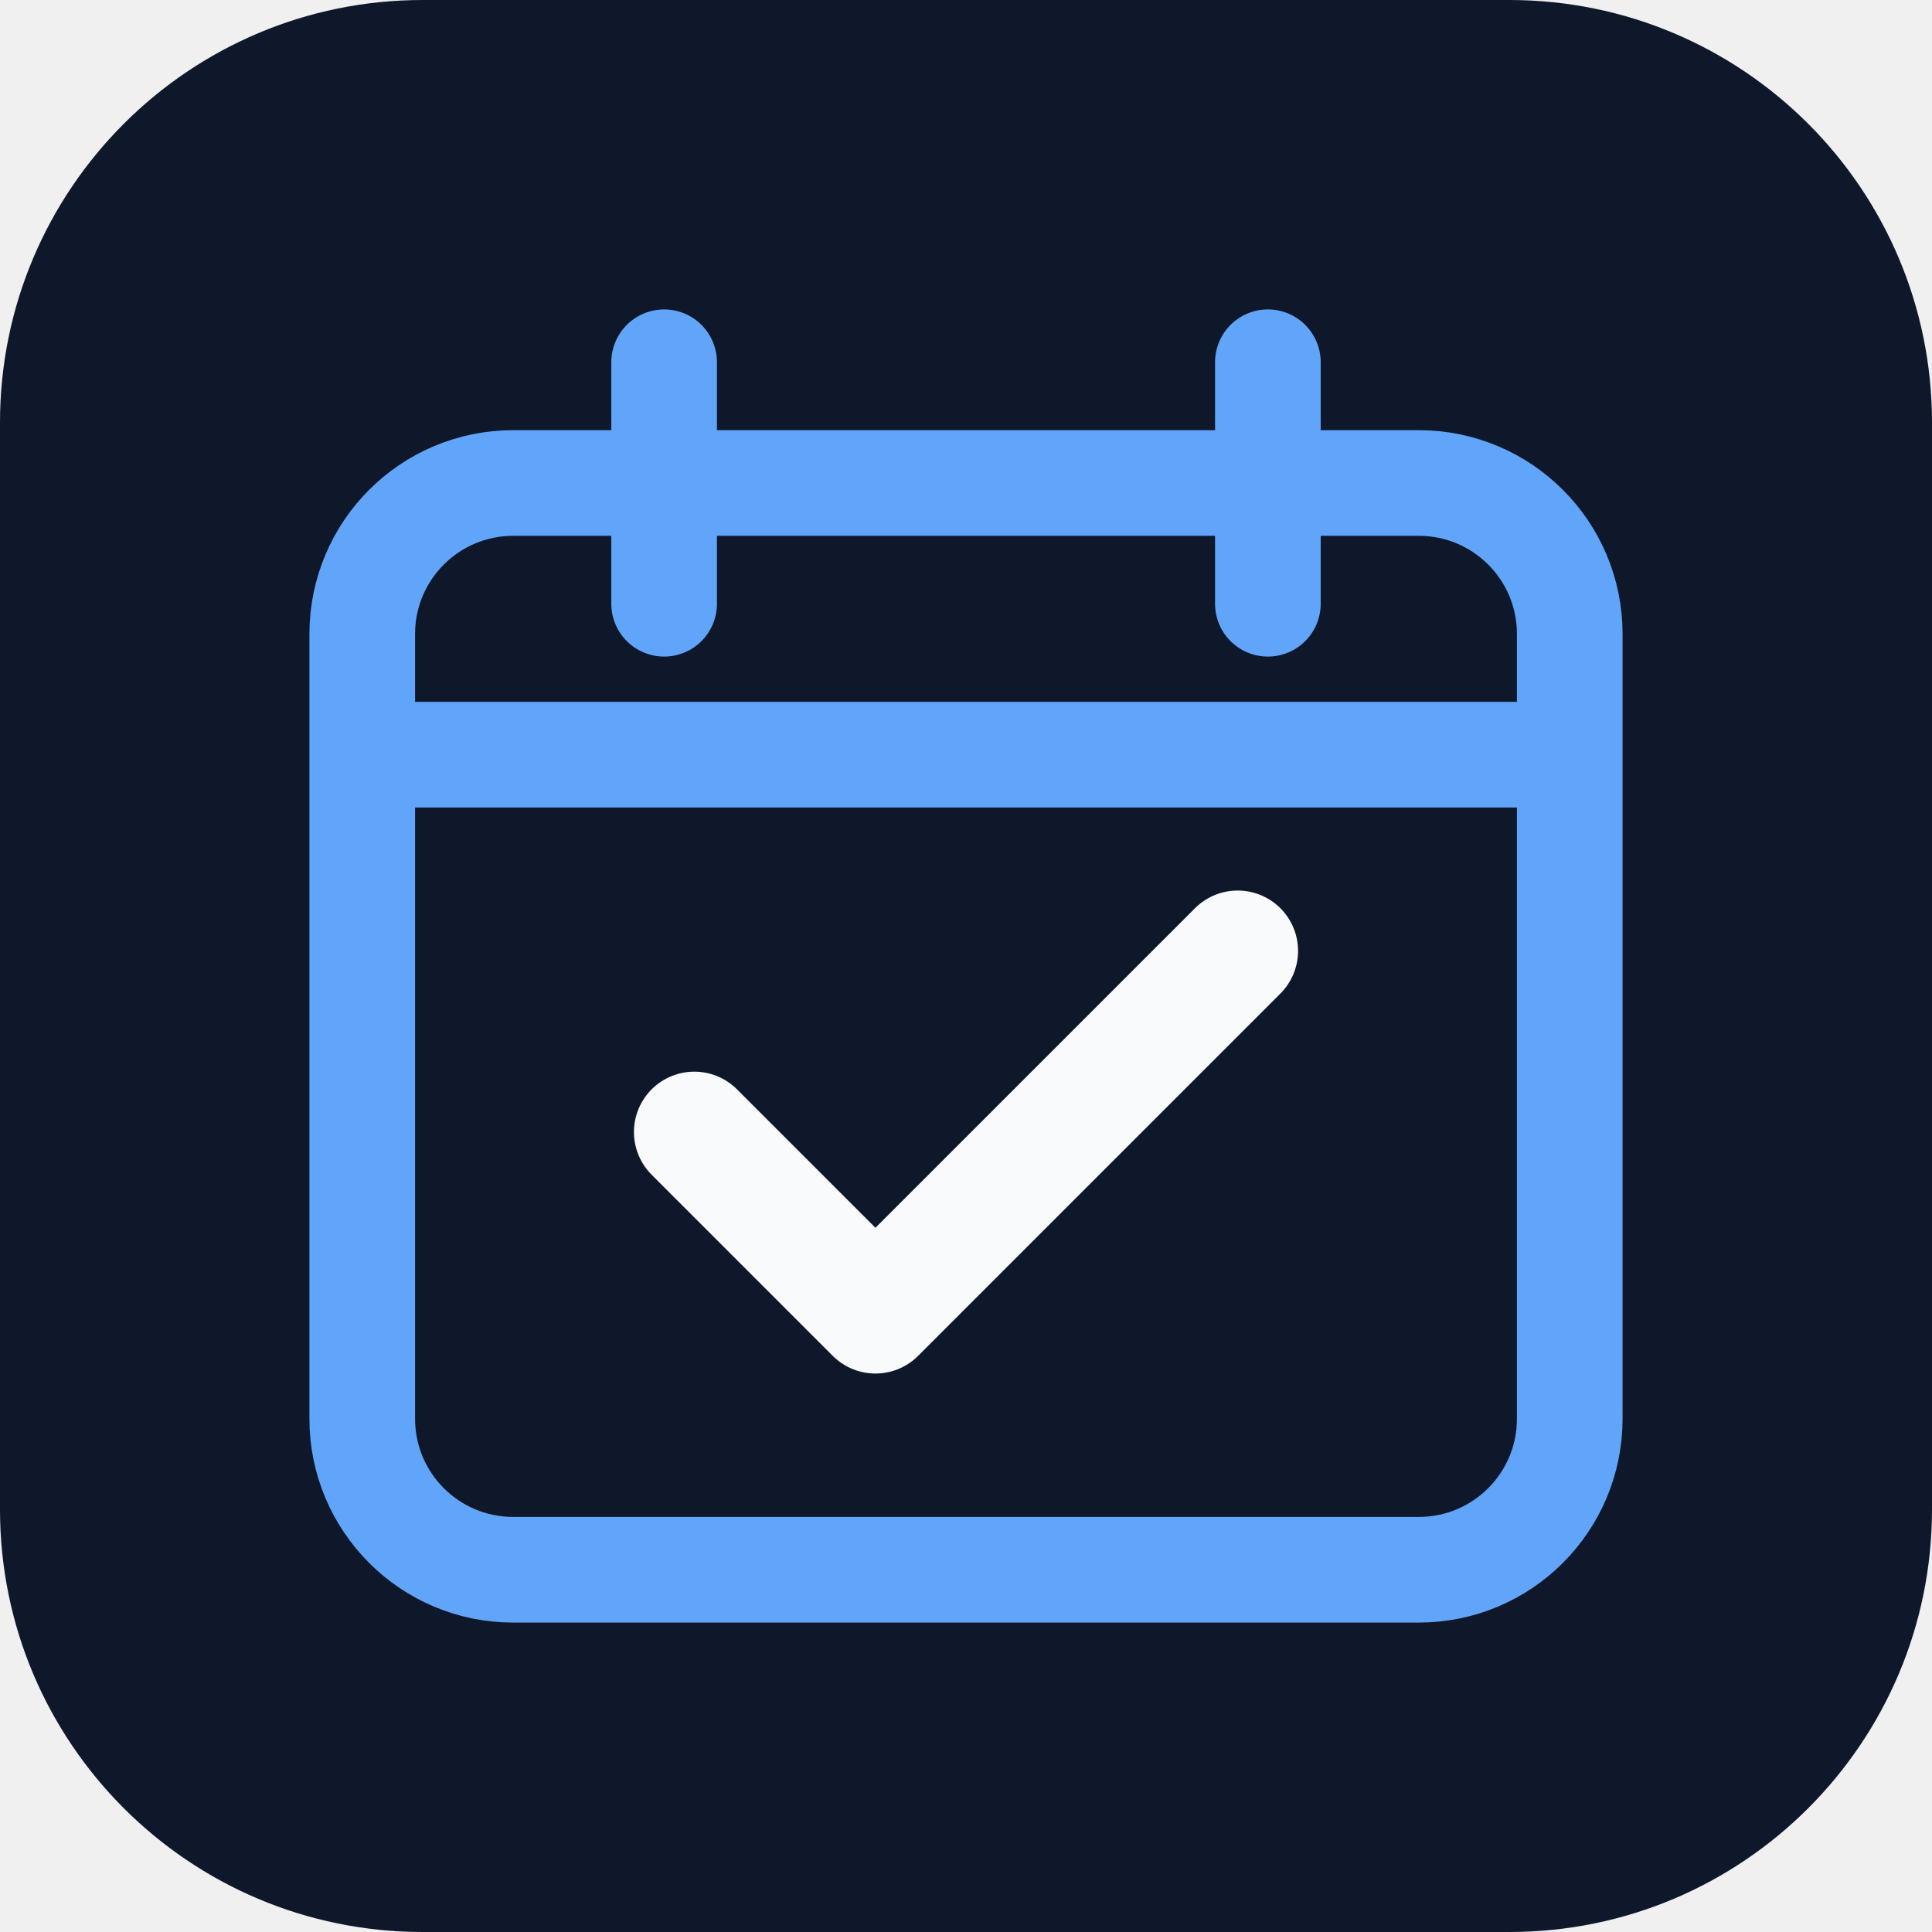
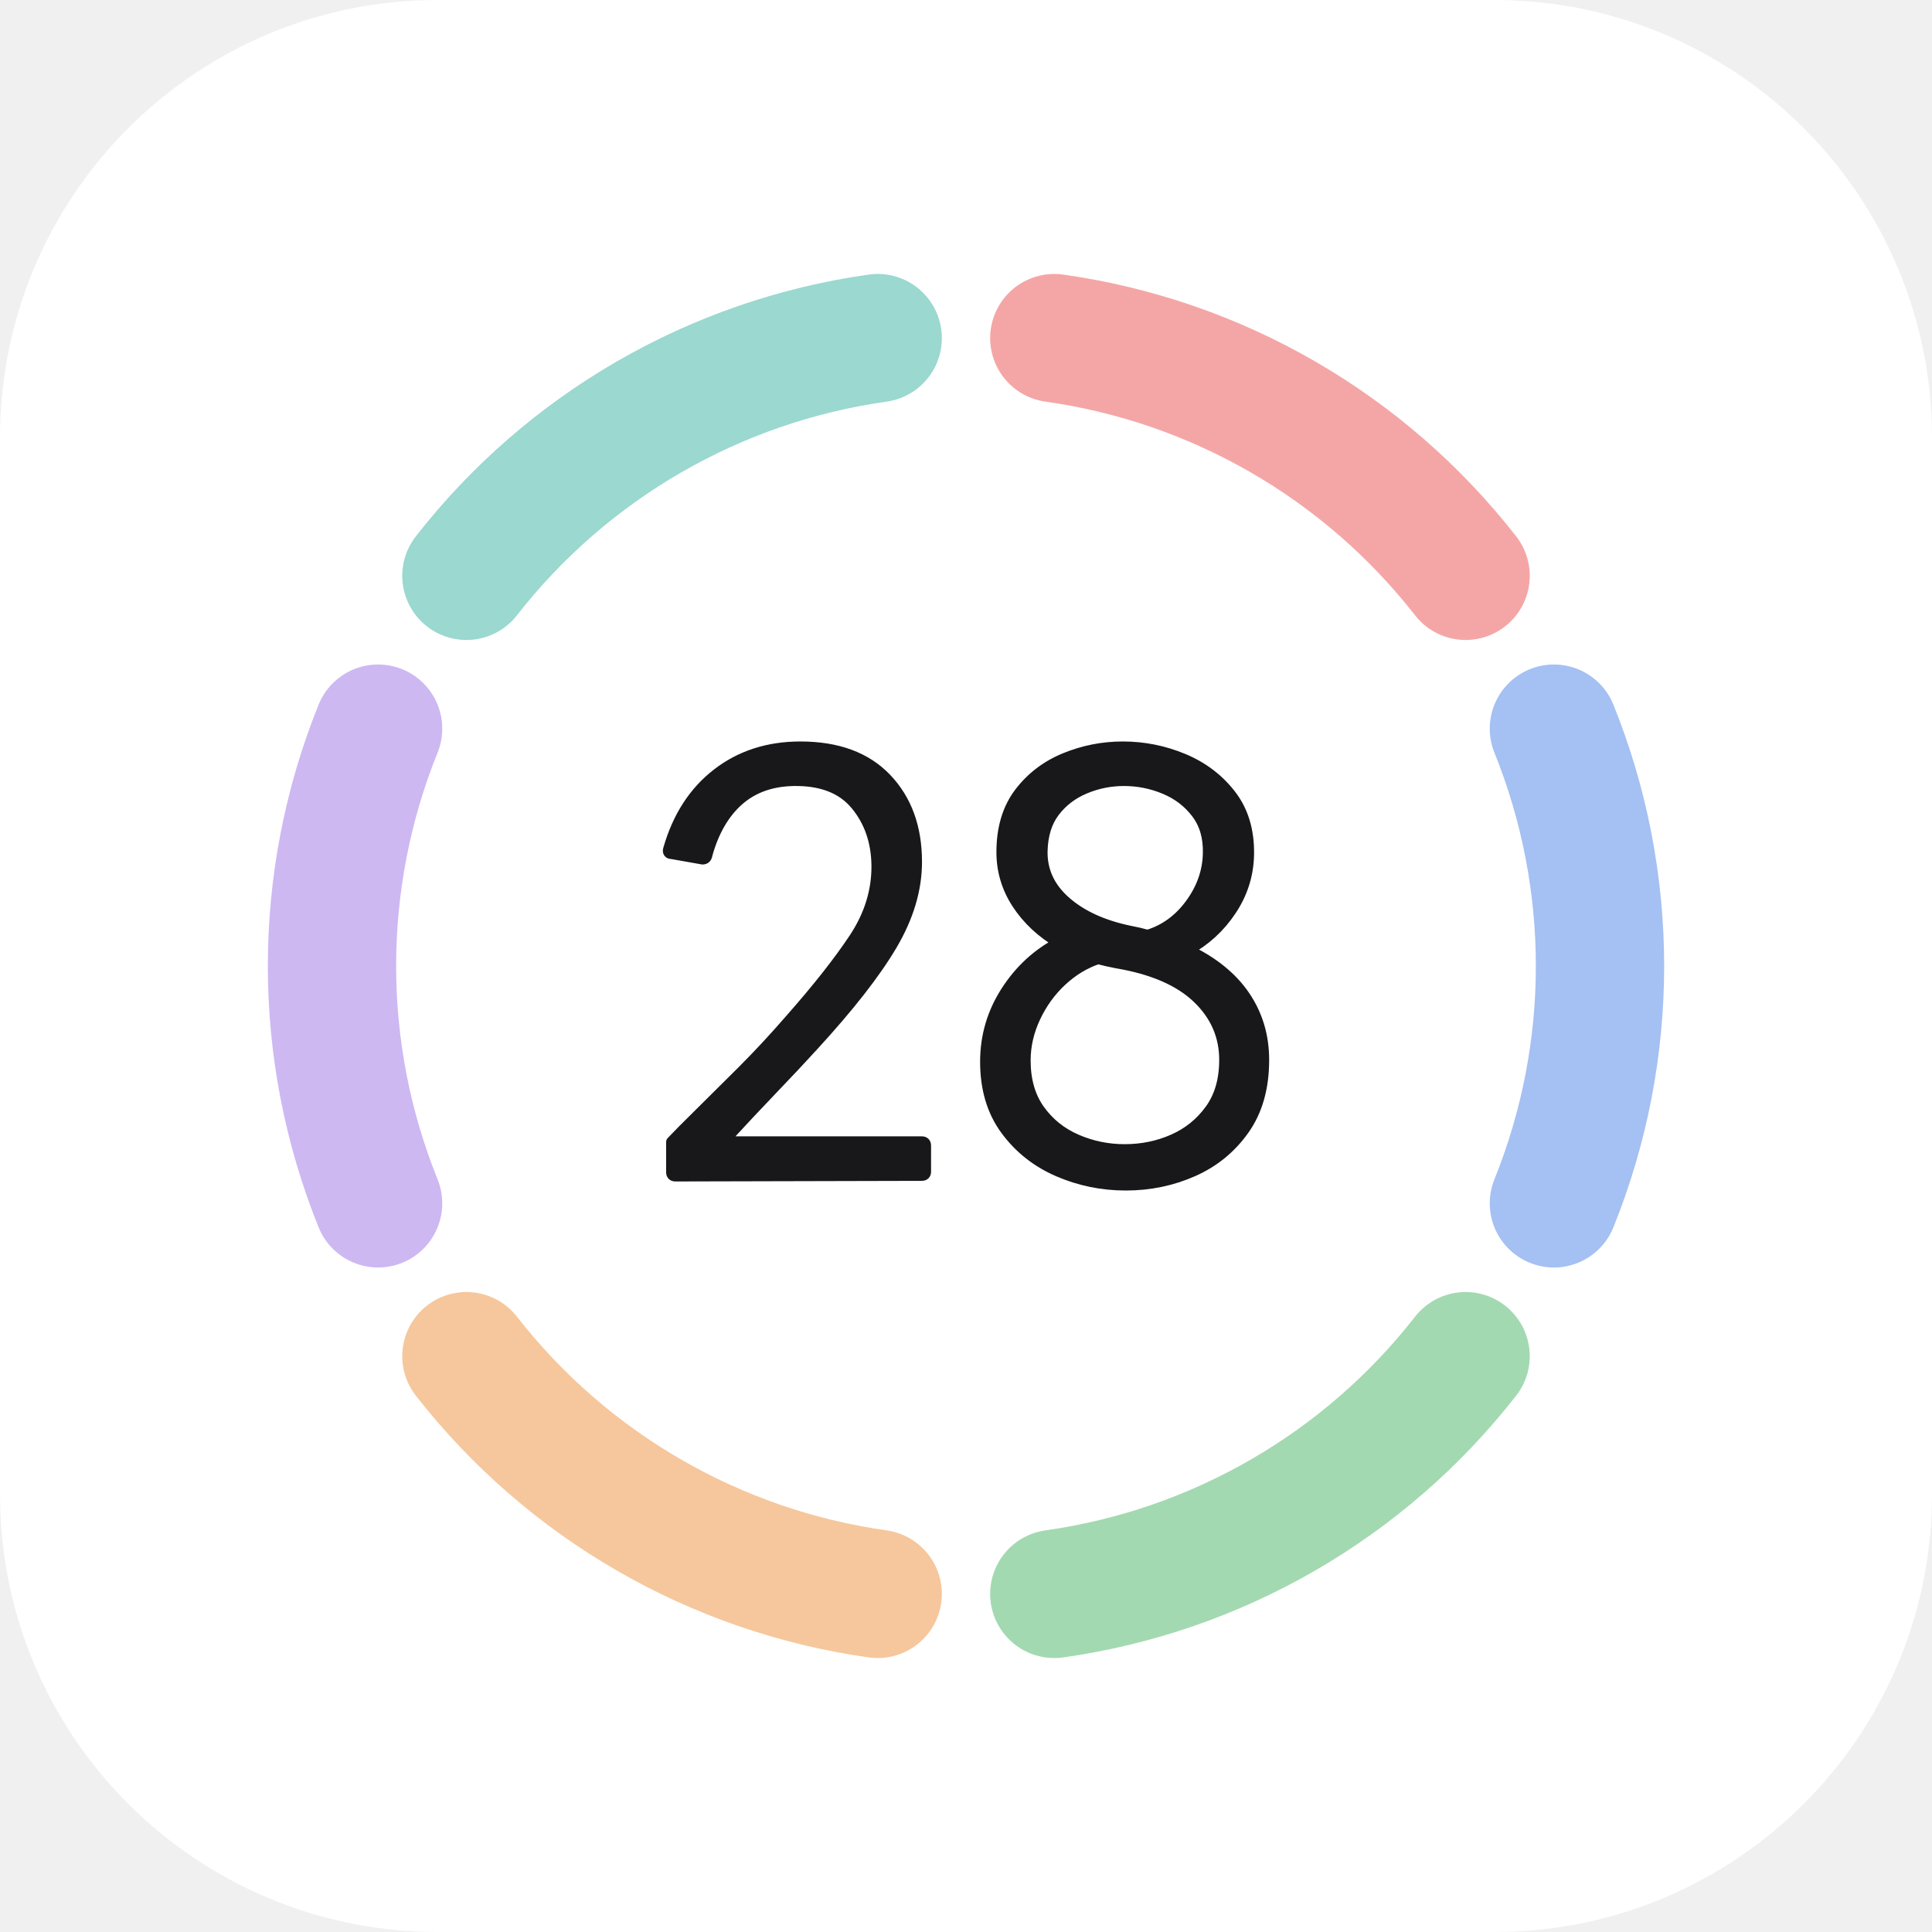
<svg xmlns="http://www.w3.org/2000/svg" viewBox="0 0 512 512">
-   <rect width="512" height="512" rx="112" fill="#0f172a" />
-   <rect x="96" y="128" width="320" height="288" rx="40" fill="none" stroke="#60a5fa" stroke-width="28" />
-   <path d="M96 200h320" stroke="#60a5fa" stroke-width="28" />
-   <path d="M176 96v64M336 96v64" stroke="#60a5fa" stroke-width="28" stroke-linecap="round" />
-   <path d="M184 300l48 48 96-96" fill="none" stroke="#f8fafc" stroke-width="32" stroke-linecap="round" stroke-linejoin="round" />
+   <rect width="512" height="512" rx="116" fill="#ffffff" />
+   <path d="M279.4 89.6A168 168 0 0 1 388.4 152.6" fill="none" stroke="#f4a6a6" stroke-width="34" stroke-linecap="round" />
+   <path d="M411.8 193.1A168 168 0 0 1 411.8 318.9" fill="none" stroke="#a5c0f2" stroke-width="34" stroke-linecap="round" />
+   <path d="M388.4 359.4A168 168 0 0 1 279.4 422.4" fill="none" stroke="#a3d9b1" stroke-width="34" stroke-linecap="round" />
+   <path d="M232.6 422.4A168 168 0 0 1 123.6 359.4" fill="none" stroke="#f6c79c" stroke-width="34" stroke-linecap="round" />
+   <path d="M100.2 318.9A168 168 0 0 1 100.2 193.1" fill="none" stroke="#cdb8f2" stroke-width="34" stroke-linecap="round" />
+   <path d="M123.6 152.6A168 168 0 0 1 232.6 89.6" fill="none" stroke="#9ad8d0" stroke-width="34" stroke-linecap="round" />
+   <path d="M178.03 310.64L178.03 302.64Q180.28 300.24 185.24 295.36Q190.19 290.48 196.68 284Q203.16 277.52 209.40 270.32L209.40 270.32Q220.28 258 226.44 248.72Q232.59 239.44 232.44 229.20L232.44 229.20Q232.28 219.76 226.84 213.20Q221.40 206.64 210.36 206.80L210.36 206.80Q201.40 206.96 195.63 212.08Q189.88 217.20 187.31 226.48L187.31 226.48Q187.16 227.60 186.19 227.60L186.19 227.60L178.03 226.16Q176.91 226.16 177.24 225.04L177.24 225.04Q180.91 212.24 190.12 205.12Q199.31 198.00 212.12 198.00L212.12 198.00Q226.84 198.00 234.84 206.40Q242.84 214.80 242.84 228.40L242.84 228.40Q242.84 239.28 236.28 250.40Q229.72 261.52 215.47 277.04L215.47 277.04Q210.51 282.48 204.59 288.64Q198.68 294.80 191.47 302.64L191.47 302.64L244.28 302.64Q245.24 302.64 245.24 303.60L245.24 303.60L245.24 310.48Q245.24 311.44 244.28 311.44L244.28 311.44L179.00 311.60Q178.03 311.60 178.03 310.64L178.03 310.64ZM330.84 226.48L330.84 226.48Q330.68 234.48 326.19 241.20Q321.72 247.92 314.68 251.76L314.68 251.76Q324.75 256.56 329.80 264Q334.84 271.44 334.84 280.88L334.84 280.88Q334.84 291.92 329.63 299.28Q324.44 306.64 316.12 310.32Q307.80 314 298.36 314L298.36 314Q288.92 314 280.44 310.32Q271.95 306.64 266.60 299.36Q261.24 292.08 261.24 281.36L261.24 281.36Q261.24 271.28 266.68 262.80Q272.12 254.32 280.75 249.84L280.75 249.84Q273.72 245.68 269.63 239.44Q265.56 233.20 265.56 225.84L265.56 225.84Q265.56 216.40 270.19 210.24Q274.84 204.08 282.19 201.04Q289.56 198.00 297.56 198.00L297.56 198.00Q305.88 198.00 313.56 201.20Q321.24 204.40 326.12 210.72Q331.00 217.04 330.84 226.48ZM295.95 255.12L295.95 255.12Q293.39 254.64 291.00 254.00L291.00 254.00Q285.72 255.76 281.31 259.84Q276.92 263.92 274.28 269.52Q271.63 275.12 271.63 281.04L271.63 281.04Q271.63 288.88 275.39 294.16Q279.16 299.44 285.24 302.08Q291.31 304.72 298.04 304.72L298.04 304.72Q304.92 304.72 310.92 302.08Q316.92 299.44 320.75 294.16Q324.60 288.88 324.60 280.88L324.60 280.88Q324.60 271.28 317.39 264.40Q310.19 257.52 295.95 255.12ZM304.12 247.92L304.12 247.92Q311.00 245.84 315.56 239.60Q320.12 233.36 320.27 226.16L320.27 226.16Q320.44 219.76 317.16 215.44Q313.88 211.12 308.68 208.96Q303.48 206.80 297.88 206.80L297.88 206.80Q292.44 206.80 287.48 208.88Q282.51 210.96 279.39 215.04Q276.28 219.12 276.12 225.52L276.12 225.52Q275.95 233.36 282.28 238.96Q288.60 244.56 299.31 246.80L299.31 246.80Q301.88 247.28 304.12 247.92Z" fill="#18181b" stroke="#18181b" stroke-width="3" stroke-linejoin="round" />
</svg>
